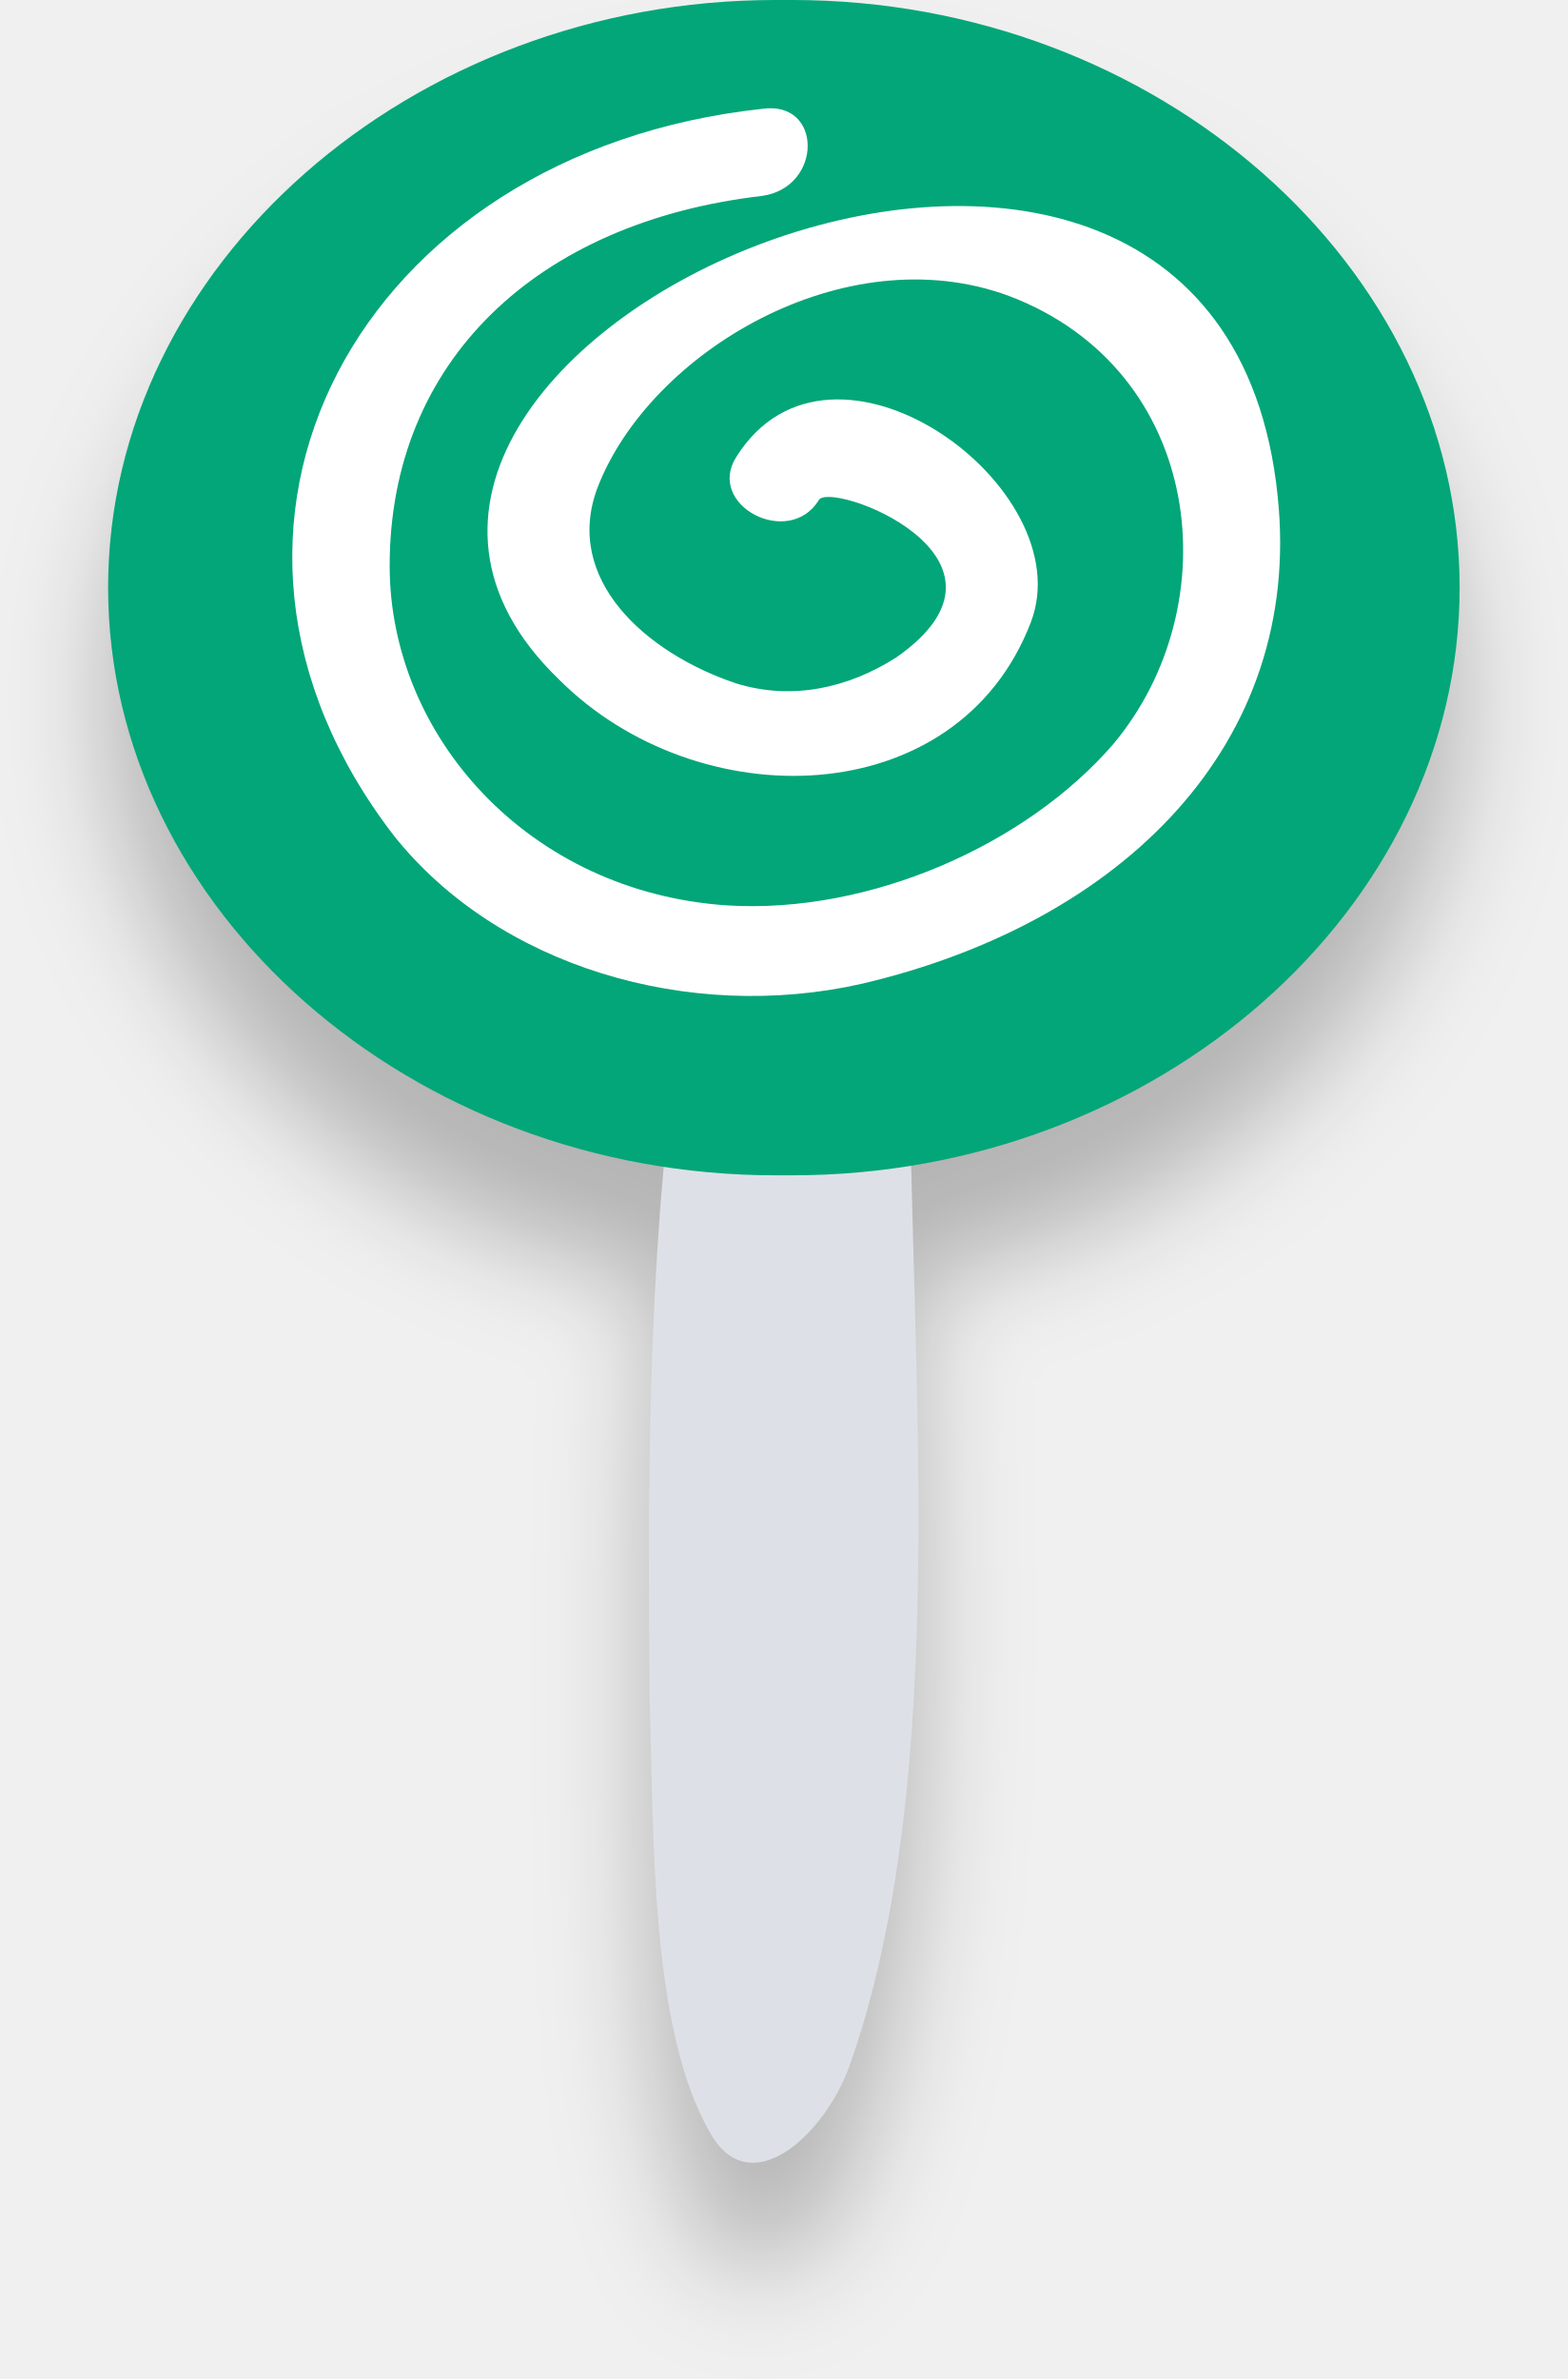
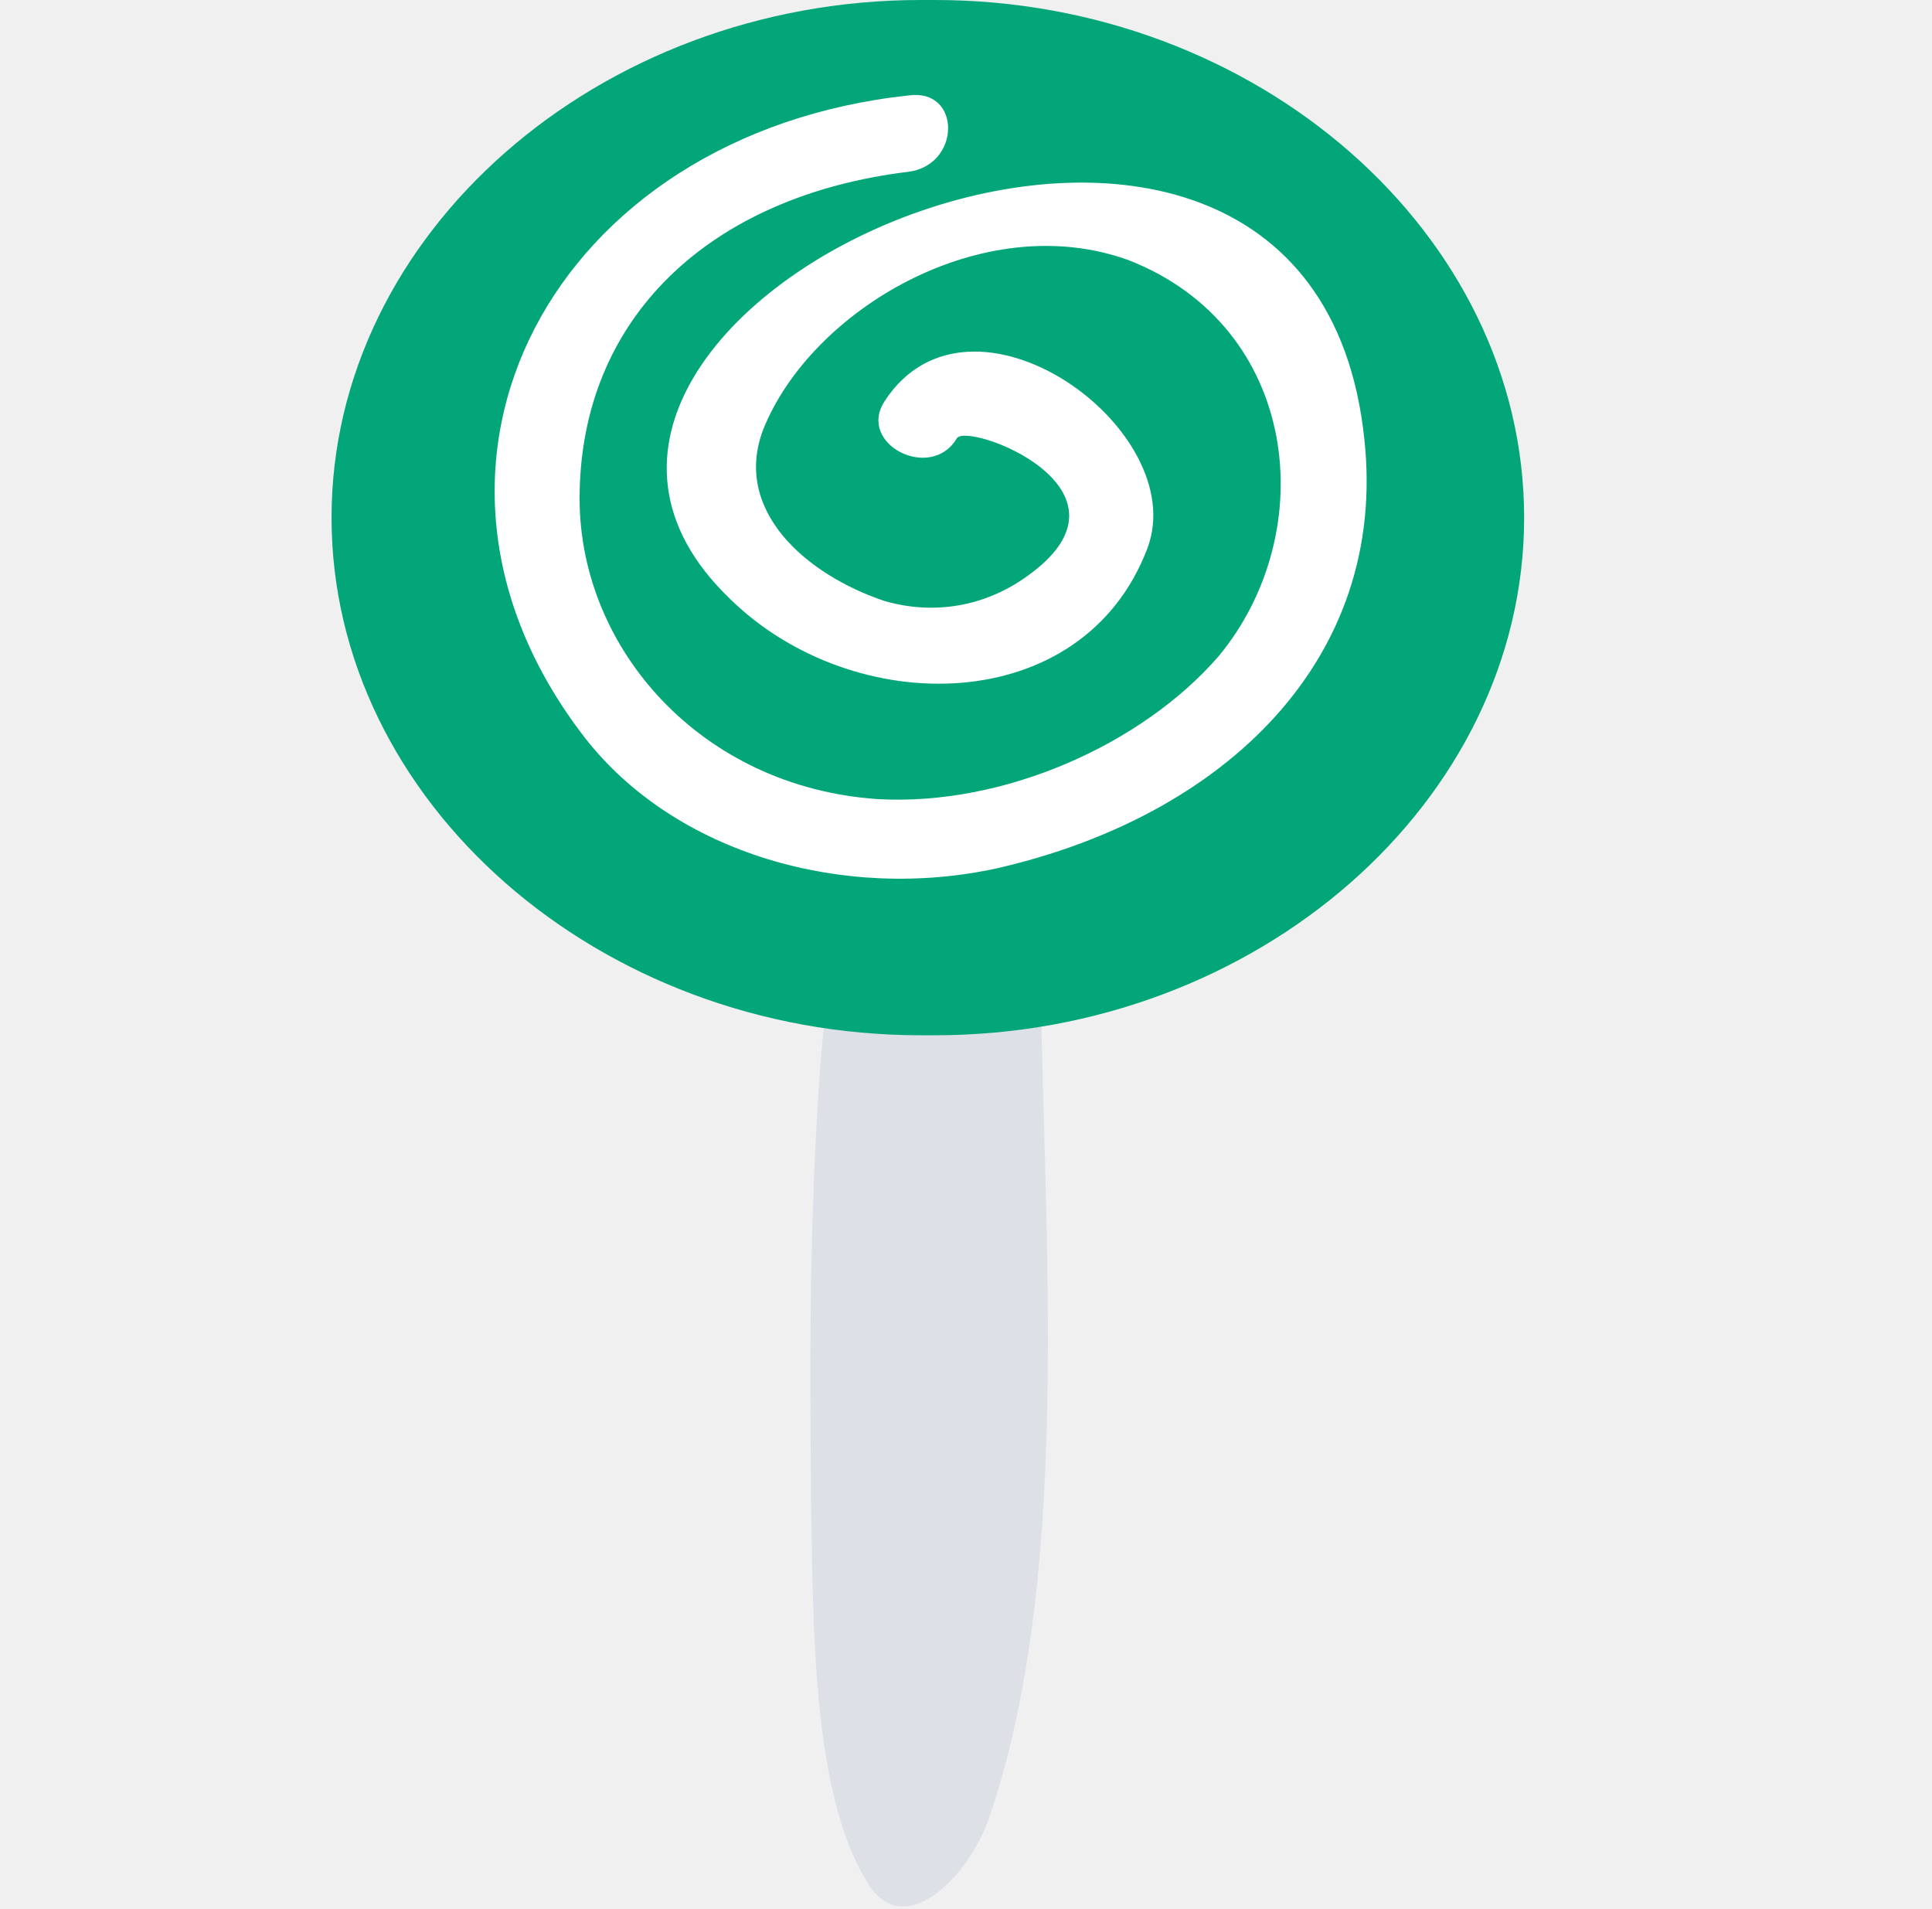
- <svg xmlns="http://www.w3.org/2000/svg" width="58" height="88" viewBox="0 0 58 88" fill="none">
-   <g filter="url(#filter0_d)">
-     <path d="M30.443 30.433C32.205 31.238 33.007 33.975 33.327 37.034C33.487 37.356 33.648 37.839 33.648 38.483C33.648 50.399 35.25 65.695 31.404 76.484C30.443 79.06 27.718 81.475 26.276 78.899C24.032 75.034 24.193 67.789 24.032 62.797C24.032 57.483 23.231 27.212 30.443 30.433Z" fill="#DDE1E7" />
-     <path d="M28.68 0H29.32C42.782 0 54 9.822 54 21.737C54 33.653 42.782 43.475 29.32 43.475H28.68C15.218 43.475 4 33.653 4 21.737C4 9.822 15.218 0 28.68 0Z" fill="#03A678" />
-     <path d="M28.198 4.026C30.442 3.704 30.442 6.924 28.198 7.246C19.865 8.212 14.416 13.365 14.416 20.932C14.416 27.212 19.544 33.009 26.916 33.492C32.205 33.814 37.974 31.238 41.179 27.534C45.506 22.382 44.544 13.687 37.333 10.949C31.243 8.695 24.032 13.043 22.108 18.034C20.826 21.415 23.871 24.153 27.237 25.28C29.32 25.924 31.403 25.441 33.166 24.314C38.455 20.61 30.602 17.712 30.282 18.517C29.16 20.288 26.115 18.678 27.237 16.907C30.762 11.271 40.057 18.034 38.134 23.026C35.41 30.11 25.794 30.271 20.666 25.119C8.006 12.882 45.025 -3.542 47.269 18.356C48.23 27.534 41.499 34.136 31.884 36.39C25.474 37.839 18.423 35.746 14.576 30.916C5.762 19.483 13.294 5.636 28.198 4.026Z" fill="white" />
+ <svg xmlns="http://www.w3.org/2000/svg" version="1.1" id="Layer_1" x="0px" y="0px" viewBox="0 0 81 80" style="enable-background:new 0 0 81 80;" xml:space="preserve">
+   <style type="text/css">
+ 	.st0{fill:#DDE1E7;}
+ 	.st1{fill:#03A678;}
+ 	.st2{fill:#FFFFFF;}
+ </style>
+   <g>
+     <path class="st0" d="M40.4,30.4c1.8,0.8,2.6,3.5,2.9,6.6c0.2,0.3,0.3,0.8,0.3,1.4c0,11.9,1.6,27.2-2.2,38c-1,2.6-3.7,5-5.1,2.4   C34,75,34.1,67.8,34,62.8C34,57.5,33.2,27.2,40.4,30.4z" />
+     <path class="st1" d="M38.6,0h0.6c13.5,0,24.7,9.8,24.7,21.7c0,11.9-11.2,21.7-24.7,21.7h-0.6c-13.5,0-24.7-9.8-24.7-21.7   C13.9,9.8,25.1,0,38.6,0z" />
+     <path class="st2" d="M38.1,4c2.2-0.3,2.2,2.9,0,3.2c-8.3,1-13.8,6.1-13.8,13.7c0,6.3,5.1,12.1,12.5,12.6c5.3,0.3,11.1-2.3,14.3-6   c4.3-5.2,3.4-13.8-3.8-16.6C41.2,8.7,34,13,32,18c-1.3,3.4,1.8,6.1,5.1,7.2c2.1,0.6,4.2,0.2,5.9-1c5.3-3.7-2.6-6.6-2.9-5.8   c-1.1,1.8-4.2,0.2-3-1.6C40.7,11.3,50,18,48.1,23c-2.7,7.1-12.3,7.2-17.5,2.1C17.9,12.9,54.9-3.5,57.2,18.4c1,9.2-5.8,15.8-15.4,18   c-6.4,1.4-13.5-0.6-17.3-5.5C15.7,19.5,23.2,5.6,38.1,4z" />
  </g>
-   <defs>
-     <filter id="filter0_d" x="0" y="0" width="58" height="88" filterUnits="userSpaceOnUse" color-interpolation-filters="sRGB">
-       <feFlood flood-opacity="0" result="BackgroundImageFix" />
-       <feColorMatrix in="SourceAlpha" type="matrix" values="0 0 0 0 0 0 0 0 0 0 0 0 0 0 0 0 0 0 127 0" />
-       <feOffset dy="4" />
-       <feGaussianBlur stdDeviation="2" />
-       <feColorMatrix type="matrix" values="0 0 0 0 0 0 0 0 0 0 0 0 0 0 0 0 0 0 0.25 0" />
-       <feBlend mode="normal" in2="BackgroundImageFix" result="effect1_dropShadow" />
-       <feBlend mode="normal" in="SourceGraphic" in2="effect1_dropShadow" result="shape" />
-     </filter>
-   </defs>
</svg>
